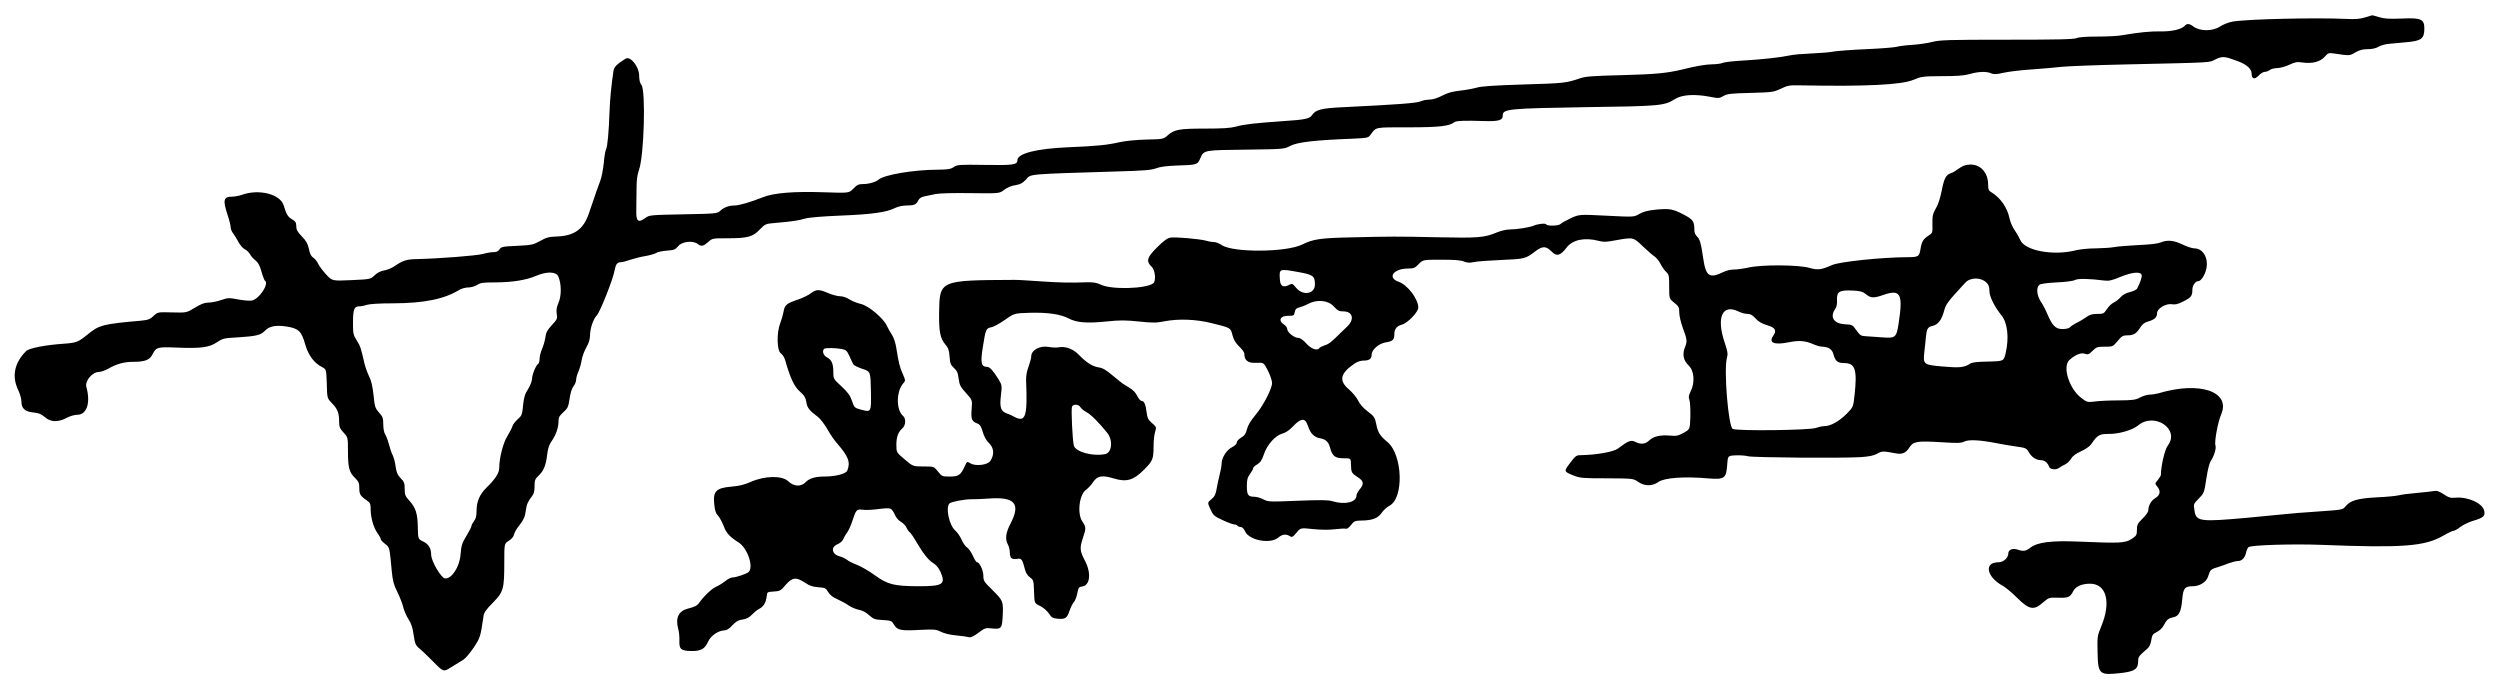
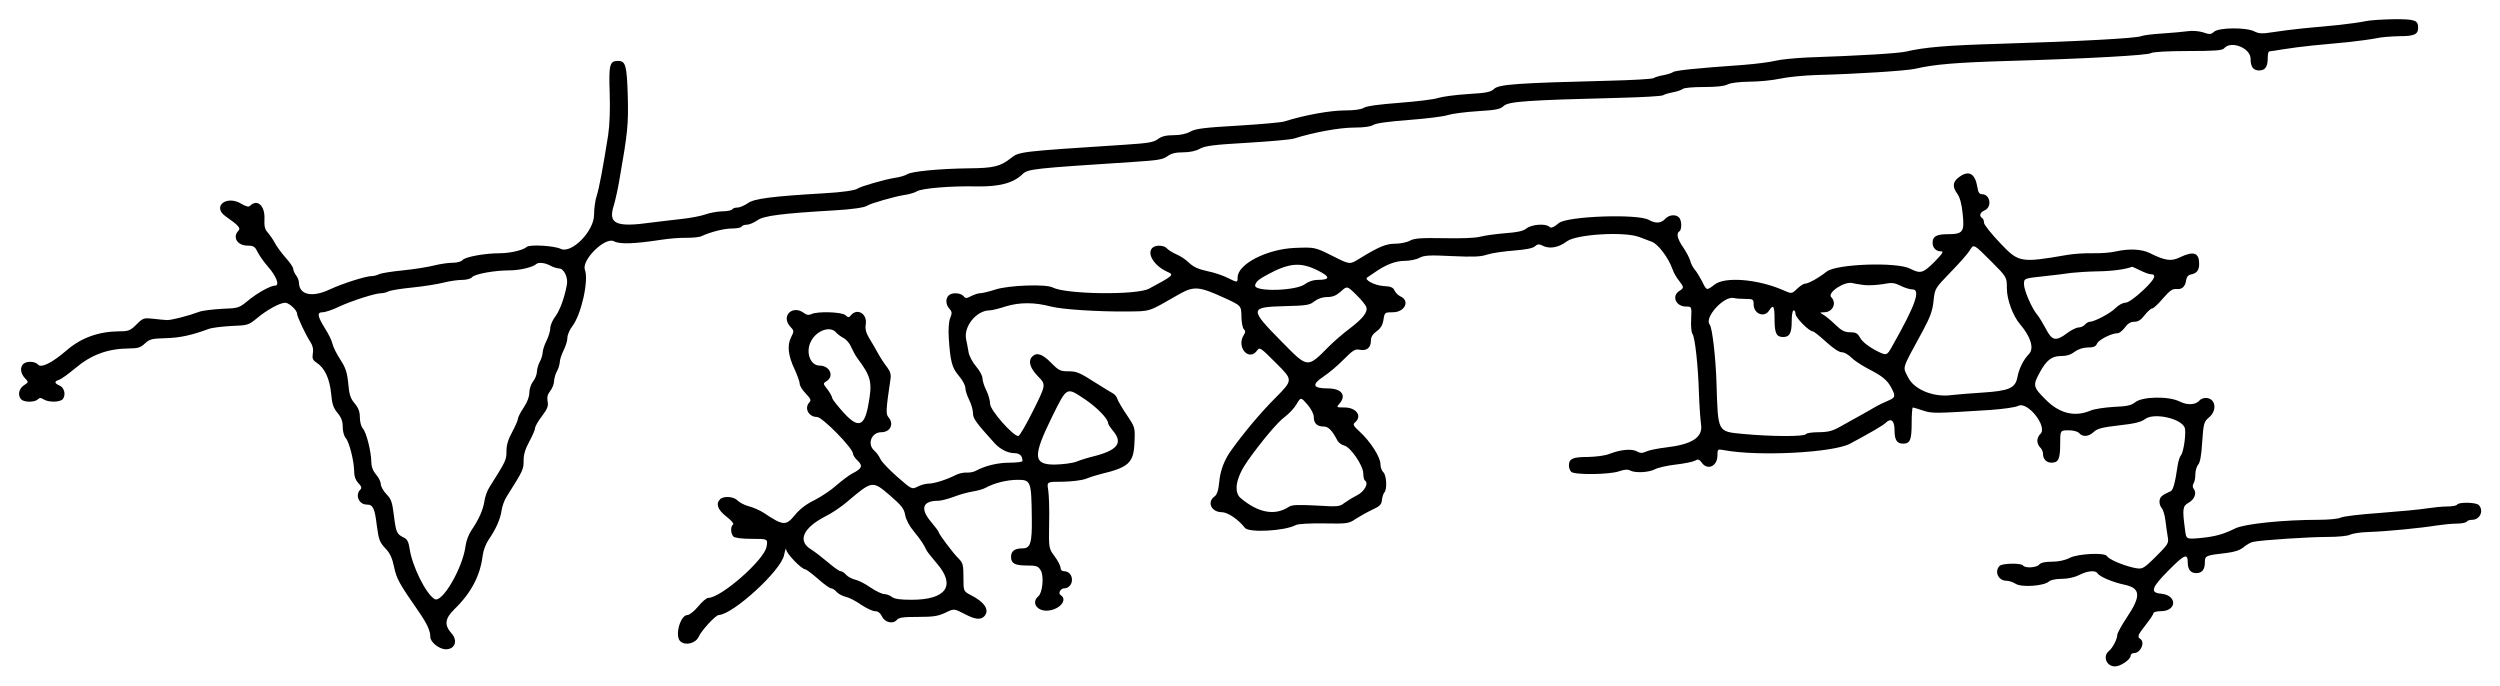
- <svg xmlns="http://www.w3.org/2000/svg" viewBox="0 0 1983 547" role="img" aria-label="Signature of Aneesh Sambu">
-   <g transform="translate(0,547) scale(0.1,-0.1)" fill="currentColor">
-     <path d="M18760 5332 c-41 -13 -79 -16 -150 -12 -231 11 -784 -1 -899 -21 -31 -5 -75 -22 -103 -40 -59 -38 -157 -38 -209 0 -33 25 -52 26 -69 7 -23 -28 -105 -47 -192 -45 -77 2 -175 -8 -309 -31 -30 -6 -117 -10 -191 -10 -88 0 -147 -4 -165 -12 -21 -10 -155 -13 -553 -13 -470 0 -532 -2 -595 -18 -38 -10 -110 -20 -160 -23 -49 -3 -103 -10 -119 -15 -17 -5 -125 -14 -242 -19 -117 -5 -234 -14 -261 -19 -26 -6 -104 -12 -173 -15 -69 -3 -146 -9 -170 -15 -74 -16 -227 -33 -370 -41 -74 -4 -148 -12 -163 -18 -16 -7 -54 -12 -85 -12 -52 -1 -127 -13 -237 -41 -122 -29 -211 -38 -475 -45 -243 -6 -293 -10 -340 -26 -105 -36 -126 -39 -445 -48 -226 -7 -335 -14 -371 -25 -27 -8 -88 -19 -133 -24 -61 -7 -99 -17 -142 -40 -37 -19 -74 -31 -99 -31 -22 0 -54 -6 -72 -14 -32 -14 -178 -25 -608 -46 -178 -8 -224 -20 -252 -62 -20 -30 -51 -37 -233 -49 -216 -15 -307 -25 -370 -43 -45 -12 -104 -16 -245 -16 -206 0 -244 -7 -296 -52 -36 -32 -36 -32 -172 -35 -76 -2 -168 -11 -207 -20 -105 -24 -190 -32 -410 -41 -254 -11 -405 -49 -405 -103 0 -36 -33 -41 -258 -37 -203 3 -219 2 -247 -17 -24 -17 -46 -20 -130 -21 -189 -1 -420 -40 -465 -78 -23 -20 -78 -36 -125 -36 -34 0 -47 -6 -76 -36 -34 -36 -34 -36 -236 -29 -236 8 -398 -5 -483 -40 -95 -38 -187 -65 -224 -65 -44 0 -85 -15 -114 -43 -23 -21 -33 -22 -292 -27 -261 -5 -269 -6 -300 -28 -58 -43 -75 -29 -73 58 1 41 2 118 2 171 0 70 5 110 19 150 41 111 55 629 20 675 -12 14 -18 40 -18 72 0 74 -70 161 -109 136 -70 -44 -90 -65 -95 -97 -18 -123 -27 -217 -31 -317 -6 -169 -16 -282 -28 -305 -6 -11 -14 -60 -18 -110 -5 -49 -17 -112 -28 -140 -10 -27 -24 -65 -30 -82 -6 -18 -16 -48 -22 -65 -6 -18 -23 -67 -37 -108 -43 -129 -116 -181 -257 -186 -59 -2 -81 -7 -130 -35 -56 -31 -68 -33 -184 -39 -114 -5 -125 -7 -139 -28 -10 -16 -24 -22 -49 -22 -19 0 -58 -7 -86 -15 -50 -13 -339 -36 -517 -40 -88 -2 -113 -10 -185 -59 -19 -13 -54 -27 -78 -31 -27 -5 -54 -18 -75 -38 -33 -32 -33 -32 -185 -39 -152 -7 -152 -7 -200 45 -27 29 -55 67 -63 84 -8 18 -25 40 -39 49 -17 11 -27 31 -35 70 -9 42 -21 63 -56 99 -35 36 -44 53 -44 81 0 29 -6 38 -34 55 -33 19 -43 36 -66 110 -27 89 -195 132 -330 84 -23 -8 -59 -15 -79 -15 -68 0 -75 -26 -36 -144 14 -42 25 -87 25 -100 0 -13 9 -35 20 -48 11 -14 30 -45 42 -69 13 -24 36 -50 51 -57 15 -7 33 -25 41 -40 8 -15 27 -36 43 -48 20 -16 33 -39 47 -88 10 -36 23 -69 27 -72 37 -23 -45 -147 -104 -158 -18 -3 -67 1 -109 9 -72 14 -80 13 -134 -5 -31 -11 -76 -20 -99 -20 -31 0 -59 -10 -108 -40 -67 -41 -67 -41 -182 -38 -114 3 -114 3 -147 -28 -28 -27 -43 -32 -103 -38 -298 -26 -328 -34 -419 -108 -75 -61 -90 -67 -185 -74 -149 -10 -280 -35 -304 -59 -94 -94 -115 -202 -62 -310 13 -28 25 -68 25 -91 0 -55 29 -80 97 -86 40 -4 60 -12 88 -36 46 -41 104 -43 173 -7 26 14 63 25 84 25 77 0 108 94 73 221 -13 47 47 118 100 119 17 0 50 12 75 26 63 37 125 54 195 54 95 0 132 14 155 60 29 56 38 59 190 53 192 -8 259 1 319 41 46 31 55 34 167 40 144 9 183 18 214 51 35 38 88 48 173 35 95 -15 118 -36 148 -142 25 -87 71 -149 136 -181 31 -17 31 -17 35 -131 3 -115 3 -115 40 -153 45 -46 58 -79 58 -145 0 -44 5 -56 35 -89 35 -39 35 -39 35 -147 0 -131 10 -168 55 -212 30 -30 35 -40 35 -82 0 -50 8 -62 64 -101 22 -15 26 -25 26 -68 0 -65 24 -147 55 -189 14 -19 25 -39 25 -46 0 -6 15 -23 34 -38 37 -28 35 -21 54 -221 7 -72 15 -104 44 -161 19 -39 41 -94 47 -122 7 -28 26 -71 42 -95 21 -31 32 -66 40 -123 11 -72 15 -82 47 -109 20 -16 70 -65 113 -108 77 -78 77 -78 140 -38 35 22 78 48 94 58 17 10 53 53 82 96 52 78 55 87 79 255 4 24 24 52 74 102 84 85 90 108 90 320 0 148 0 148 35 170 23 14 38 32 42 50 3 15 22 49 44 75 22 27 41 62 44 83 4 20 9 51 12 67 3 17 18 47 34 67 24 30 29 46 29 91 0 47 4 57 31 83 41 38 60 84 69 167 6 49 15 79 35 107 35 50 54 105 55 155 0 33 6 45 38 75 35 31 40 42 50 107 6 45 18 83 31 99 12 15 21 38 21 53 0 14 9 44 19 66 10 23 21 63 25 90 4 26 21 72 37 100 19 33 29 66 29 92 0 57 25 131 54 162 26 27 129 286 141 356 9 49 21 65 49 65 12 0 47 9 77 20 31 10 84 24 119 29 34 6 72 17 84 24 11 8 50 16 85 19 57 4 67 8 91 36 30 37 116 46 154 17 29 -22 44 -19 83 15 33 30 35 30 154 30 159 0 200 11 255 69 44 45 45 46 127 53 129 11 178 18 232 34 31 9 137 18 285 24 247 10 363 26 429 60 25 12 60 20 93 20 60 0 75 7 92 41 8 16 24 27 51 32 22 5 61 13 87 18 27 6 144 9 276 7 229 -3 229 -3 267 26 23 18 58 33 89 37 40 7 57 16 86 47 39 43 2 40 720 62 216 6 273 11 310 25 31 12 83 19 165 22 162 5 163 6 186 58 29 65 26 64 361 68 303 4 303 4 353 30 55 29 192 45 473 56 139 6 145 7 162 31 48 64 27 60 298 60 246 0 329 9 368 41 14 11 84 14 229 9 123 -4 155 5 155 45 0 51 47 55 660 65 590 8 622 11 705 64 57 36 159 42 286 17 60 -12 68 -11 100 8 30 17 57 20 214 24 173 5 182 6 240 33 54 26 69 29 155 27 520 -10 800 4 895 43 67 28 77 29 230 30 119 0 175 4 220 17 69 20 133 22 170 5 20 -9 41 -8 103 6 42 9 145 21 227 26 83 6 186 15 230 20 44 5 274 14 510 19 707 16 654 13 708 40 55 27 74 25 179 -15 71 -27 108 -61 108 -99 0 -42 24 -48 55 -15 16 17 38 30 49 30 12 0 30 7 40 15 11 8 38 15 59 15 22 0 65 12 95 26 45 21 63 25 99 19 81 -12 143 3 180 42 29 33 34 35 75 29 125 -19 125 -19 170 8 33 19 59 26 99 26 35 0 65 7 85 19 17 11 58 22 90 24 33 3 91 9 129 12 122 10 145 28 145 110 0 73 -28 85 -177 78 -102 -4 -139 -2 -182 11 -30 9 -55 16 -55 15 -1 0 -26 -8 -56 -17z m-14332 -2054 c25 -54 27 -152 3 -207 -16 -38 -20 -61 -15 -91 6 -38 4 -43 -38 -88 -36 -39 -47 -58 -52 -98 -4 -27 -16 -69 -27 -93 -10 -24 -19 -58 -19 -77 0 -18 -5 -36 -11 -40 -18 -11 -49 -86 -49 -120 0 -16 -14 -52 -31 -80 -26 -39 -33 -65 -40 -129 -7 -74 -10 -82 -42 -110 -19 -16 -38 -41 -42 -55 -4 -14 -23 -50 -41 -80 -34 -55 -64 -174 -64 -251 0 -41 -31 -89 -102 -158 -54 -53 -78 -109 -78 -186 0 -37 -6 -60 -20 -78 -11 -14 -20 -31 -20 -38 0 -7 -18 -43 -40 -79 -36 -59 -41 -77 -47 -149 -7 -97 -71 -195 -123 -189 -32 4 -109 136 -110 188 0 49 -20 82 -58 102 -47 23 -46 19 -48 121 -2 105 -17 151 -69 208 -31 34 -35 46 -35 91 0 45 -4 57 -32 85 -25 26 -33 45 -40 93 -4 33 -15 74 -24 91 -9 17 -22 57 -30 88 -8 31 -22 66 -30 78 -8 13 -14 46 -14 78 0 48 -4 60 -33 92 -31 35 -35 46 -44 139 -8 71 -18 116 -36 150 -13 27 -30 74 -37 104 -25 113 -32 136 -61 181 -27 42 -29 53 -29 138 0 106 9 131 48 131 15 0 43 5 62 12 22 7 100 12 205 12 250 1 407 33 527 106 18 11 51 20 73 20 23 0 53 9 70 20 25 17 47 20 145 20 136 1 243 18 325 53 83 35 155 33 173 -5z" />
-     <path d="M15570 4153 c-8 -4 -28 -16 -45 -28 -16 -13 -40 -26 -51 -29 -38 -12 -54 -42 -72 -137 -12 -60 -28 -112 -47 -142 -24 -43 -28 -58 -27 -122 2 -73 1 -74 -31 -94 -40 -25 -55 -49 -63 -103 -10 -64 -16 -68 -108 -68 -200 -1 -538 -36 -596 -63 -83 -37 -112 -41 -177 -22 -84 25 -379 27 -483 3 -41 -9 -93 -16 -115 -16 -24 1 -59 -7 -86 -20 -110 -53 -138 -35 -159 108 -17 119 -27 154 -50 175 -11 10 -20 30 -20 45 0 75 -9 88 -87 129 -84 44 -112 49 -228 37 -56 -6 -93 -16 -122 -33 -42 -25 -42 -25 -259 -14 -217 11 -217 11 -285 -20 -38 -18 -74 -38 -80 -45 -13 -16 -105 -19 -114 -4 -7 11 -64 5 -100 -10 -33 -14 -135 -30 -187 -30 -29 0 -72 -10 -106 -24 -98 -41 -148 -45 -468 -38 -326 7 -360 7 -696 -1 -233 -5 -293 -14 -378 -56 -125 -63 -549 -66 -639 -5 -20 13 -47 24 -61 24 -14 0 -41 4 -60 10 -53 15 -249 32 -287 25 -24 -4 -54 -26 -106 -78 -80 -79 -88 -110 -41 -154 27 -25 35 -112 12 -130 -56 -44 -333 -52 -416 -11 -34 16 -60 20 -111 19 -132 -5 -219 -3 -376 8 -88 6 -178 12 -200 11 -594 -3 -592 -2 -596 -260 -2 -152 9 -205 50 -253 23 -26 29 -44 33 -95 4 -54 8 -66 35 -91 24 -22 32 -39 37 -85 7 -51 14 -64 58 -113 51 -56 51 -56 45 -129 -6 -79 1 -97 45 -113 21 -8 30 -22 43 -66 10 -37 28 -69 52 -92 38 -39 41 -89 8 -140 -21 -31 -116 -43 -156 -19 -29 17 -29 17 -46 -21 -32 -71 -49 -83 -119 -83 -61 0 -63 1 -94 40 -32 40 -32 40 -115 40 -83 0 -83 0 -149 56 -66 56 -66 56 -66 116 0 62 14 101 49 132 26 23 28 78 4 97 -56 47 -55 196 3 260 17 19 17 22 -5 72 -25 56 -33 90 -51 204 -7 46 -21 86 -36 109 -13 19 -30 50 -38 67 -25 60 -147 163 -208 176 -29 7 -70 23 -90 36 -22 15 -52 25 -73 25 -20 0 -62 11 -95 25 -75 32 -95 31 -138 -1 -19 -15 -66 -38 -105 -51 -87 -29 -104 -43 -112 -96 -4 -23 -16 -64 -26 -90 -30 -76 -27 -219 5 -240 13 -9 28 -33 34 -54 40 -141 71 -208 116 -248 36 -32 46 -49 52 -84 6 -45 23 -67 93 -119 17 -13 50 -56 73 -95 22 -40 57 -91 77 -113 91 -105 108 -149 82 -216 -10 -27 -93 -48 -187 -48 -67 0 -116 -15 -144 -45 -36 -38 -94 -35 -138 8 -48 46 -185 44 -296 -5 -52 -23 -93 -33 -154 -38 -120 -10 -147 -36 -137 -135 5 -54 12 -76 30 -95 13 -14 33 -51 45 -82 21 -57 47 -85 119 -131 71 -45 122 -198 78 -235 -18 -15 -98 -42 -125 -42 -13 0 -40 -13 -60 -30 -20 -16 -53 -36 -72 -44 -33 -13 -102 -80 -140 -135 -10 -14 -36 -27 -75 -36 -82 -19 -110 -73 -85 -165 6 -21 10 -62 9 -90 -3 -69 12 -82 93 -84 78 -1 109 16 136 77 21 46 82 87 131 87 14 0 38 15 60 40 28 30 46 41 81 46 32 5 53 16 75 39 17 18 44 40 61 48 32 17 51 51 56 102 3 29 5 30 55 33 49 3 56 6 95 53 53 60 82 64 153 17 36 -24 62 -33 106 -36 54 -4 60 -7 78 -38 14 -23 37 -42 73 -57 29 -13 71 -36 92 -51 22 -14 57 -29 79 -33 26 -4 54 -19 80 -42 36 -32 46 -36 109 -39 67 -4 71 -6 90 -38 25 -43 56 -49 210 -40 109 5 123 4 161 -15 25 -13 73 -25 122 -29 44 -4 89 -11 100 -14 14 -5 35 5 75 34 53 40 57 41 111 35 73 -7 78 0 83 111 4 106 2 110 -85 197 -64 62 -69 71 -69 110 0 42 -30 107 -50 107 -6 0 -21 24 -34 53 -13 28 -33 58 -46 65 -12 7 -31 34 -42 60 -11 26 -34 59 -50 73 -50 42 -80 188 -45 217 16 13 124 33 174 32 21 -1 79 2 128 5 215 17 264 -38 180 -199 -38 -73 -44 -124 -20 -166 8 -14 14 -41 15 -60 0 -46 14 -60 56 -53 37 6 43 -2 64 -84 7 -28 21 -49 40 -63 28 -20 29 -24 32 -113 3 -92 3 -92 47 -113 26 -12 55 -38 71 -60 23 -35 31 -39 74 -42 57 -4 70 5 90 65 9 26 24 55 33 66 10 10 23 42 28 71 9 45 13 51 38 54 64 8 75 106 22 206 -40 76 -42 99 -15 180 26 76 25 86 -5 130 -43 64 -24 217 32 253 13 9 38 36 54 60 34 49 71 56 163 28 102 -31 157 -15 241 70 68 68 75 85 75 182 0 42 5 94 12 116 12 39 11 40 -24 71 -31 26 -37 39 -43 86 -8 64 -20 90 -40 90 -8 0 -24 18 -35 40 -18 35 -35 50 -111 95 -9 6 -47 36 -84 67 -52 44 -78 59 -111 64 -48 7 -96 37 -158 101 -45 46 -105 68 -159 58 -17 -3 -53 -2 -78 3 -69 13 -139 -24 -139 -74 0 -13 -10 -49 -21 -81 -15 -38 -21 -76 -20 -112 12 -290 -4 -335 -96 -286 -15 9 -40 20 -55 25 -49 17 -60 46 -49 141 10 84 9 84 -21 134 -42 67 -68 95 -88 95 -47 0 -54 31 -35 152 23 147 26 154 68 162 18 3 67 30 108 59 74 52 74 52 196 56 143 4 245 -11 310 -45 62 -33 144 -40 299 -24 104 11 150 11 257 0 110 -12 141 -11 201 1 112 22 253 17 376 -14 154 -38 151 -36 166 -96 10 -37 25 -62 54 -90 22 -21 40 -46 40 -55 0 -55 28 -77 93 -74 61 3 61 3 94 -62 18 -36 33 -80 33 -98 0 -46 -72 -184 -135 -258 -34 -41 -56 -77 -64 -108 -9 -37 -19 -51 -46 -67 -20 -12 -35 -29 -35 -39 0 -11 -15 -26 -37 -37 -43 -21 -82 -82 -83 -128 0 -16 -7 -57 -16 -90 -8 -33 -19 -84 -24 -114 -7 -42 -16 -60 -41 -81 -32 -26 -32 -26 -8 -79 23 -50 29 -55 98 -87 40 -19 82 -34 92 -34 10 0 21 -4 24 -10 3 -5 15 -10 26 -10 12 0 25 -13 36 -37 33 -69 199 -100 261 -48 33 28 62 31 92 13 18 -12 24 -9 54 27 33 39 33 39 132 28 64 -6 125 -7 173 -1 41 5 80 7 88 4 7 -3 24 10 39 29 24 32 31 35 83 36 86 1 131 18 161 62 14 20 41 45 60 55 117 58 107 404 -15 506 -59 49 -76 75 -89 144 -11 52 -16 60 -68 99 -36 28 -63 58 -76 87 -12 24 -44 63 -72 87 -83 70 -70 128 47 207 19 13 47 22 70 22 45 0 63 14 63 48 0 38 57 87 110 96 58 9 70 21 70 66 0 40 19 64 60 75 44 11 130 100 130 135 0 68 -86 181 -156 205 -93 32 -41 105 75 105 44 0 54 4 84 35 34 35 34 35 179 35 103 0 156 -4 179 -14 26 -11 45 -12 79 -5 25 6 124 13 220 17 186 8 190 9 270 70 56 42 84 41 127 -3 40 -41 70 -34 119 31 48 63 144 83 257 53 34 -10 60 -9 132 5 140 25 141 25 215 -47 36 -34 77 -70 92 -80 15 -9 37 -36 49 -60 12 -23 32 -52 45 -64 22 -20 24 -30 24 -117 0 -95 0 -95 40 -127 36 -29 40 -37 40 -78 0 -25 12 -77 26 -116 37 -100 38 -110 20 -157 -24 -58 -14 -107 30 -149 43 -41 49 -135 14 -204 -16 -32 -18 -45 -10 -65 6 -15 9 -73 8 -130 -3 -105 -3 -105 -53 -133 -44 -24 -57 -27 -110 -22 -76 6 -130 -6 -164 -39 -31 -30 -68 -33 -112 -10 -33 16 -53 8 -137 -55 -34 -25 -169 -49 -284 -51 -45 0 -48 -2 -93 -61 -52 -68 -52 -69 25 -100 51 -21 71 -23 265 -23 210 -1 210 -1 252 -30 50 -34 110 -33 159 2 48 33 208 44 399 27 122 -10 138 1 145 107 5 73 5 73 65 76 33 2 78 -1 100 -7 44 -11 746 -16 894 -7 69 5 104 12 132 28 38 21 44 21 146 2 51 -10 81 3 108 46 31 49 58 54 259 42 124 -8 153 -7 178 6 35 17 124 12 253 -13 44 -9 115 -21 159 -27 73 -10 80 -13 98 -44 24 -41 59 -64 96 -64 29 0 54 -20 65 -51 8 -24 54 -29 80 -10 12 9 34 22 49 28 14 7 34 26 45 43 12 22 38 41 79 60 34 15 70 40 80 55 51 75 66 83 140 83 82 -1 189 31 233 67 129 109 335 -29 236 -159 -24 -31 -54 -161 -55 -233 0 -6 -11 -24 -24 -40 -24 -28 -24 -29 -5 -52 30 -36 24 -68 -15 -92 -33 -19 -56 -60 -56 -100 0 -10 -20 -38 -45 -62 -40 -40 -45 -50 -45 -89 0 -41 -3 -47 -42 -73 -50 -33 -93 -35 -418 -21 -218 9 -327 -4 -385 -48 -37 -29 -57 -31 -103 -15 -37 13 -72 -2 -72 -30 0 -36 -39 -71 -79 -71 -118 0 -93 -119 39 -189 19 -11 68 -51 108 -91 96 -96 134 -104 206 -40 48 41 49 41 121 39 80 -3 96 4 121 54 19 36 68 57 132 57 130 0 169 -145 90 -336 -32 -77 -33 -82 -30 -209 4 -176 12 -183 190 -163 106 13 132 32 132 95 0 33 4 38 76 101 13 11 24 37 28 65 6 40 12 48 44 64 23 11 45 33 57 57 22 42 34 51 77 61 41 8 59 44 67 136 8 94 20 109 86 109 52 0 106 34 119 75 15 52 22 60 67 73 24 7 67 22 94 33 28 10 62 19 76 19 32 0 57 26 65 68 4 17 12 36 19 42 20 17 358 27 585 18 634 -25 813 -12 958 72 38 22 76 40 84 40 8 0 32 13 53 30 21 16 68 39 105 50 79 23 94 38 85 78 -13 61 -131 114 -232 104 -35 -3 -51 1 -90 28 -38 24 -55 30 -78 25 -16 -3 -77 -10 -135 -15 -58 -5 -123 -13 -144 -19 -21 -5 -100 -13 -175 -16 -150 -8 -209 -25 -247 -72 -21 -26 -24 -27 -215 -40 -107 -7 -234 -17 -284 -23 -49 -5 -171 -17 -270 -26 -386 -35 -415 -31 -428 55 -9 53 -9 53 34 97 42 43 43 46 60 159 12 76 24 124 37 142 24 34 43 99 35 120 -10 26 19 186 45 245 79 182 -170 267 -498 168 -19 -5 -50 -10 -68 -10 -18 0 -52 -10 -75 -22 -37 -20 -59 -23 -172 -24 -71 0 -157 -4 -190 -9 -59 -7 -61 -6 -108 30 -95 73 -149 246 -93 299 46 42 92 61 123 50 25 -8 32 -6 61 23 30 30 38 33 97 33 64 0 64 0 102 45 32 39 42 45 76 45 50 0 72 13 102 60 19 30 35 42 67 51 49 14 68 33 68 66 0 35 69 77 116 70 28 -5 49 0 94 23 61 31 70 43 70 94 0 31 24 66 47 66 21 0 52 47 63 95 20 87 -25 165 -95 165 -17 0 -58 14 -92 30 -70 34 -122 39 -174 17 -25 -10 -86 -17 -180 -21 -79 -4 -164 -11 -189 -16 -25 -5 -90 -9 -145 -10 -56 0 -127 -7 -158 -15 -178 -46 -406 -4 -442 81 -8 19 -28 54 -44 77 -17 23 -36 67 -42 97 -17 82 -71 160 -139 202 -26 15 -30 24 -30 62 0 121 -93 190 -200 149z m-5266 -842 c112 -20 126 -31 126 -98 0 -75 -94 -92 -149 -26 -28 34 -32 36 -54 24 -48 -25 -72 -12 -75 43 -6 86 -6 86 152 57z m6684 -24 c3 -16 -13 -62 -37 -107 -4 -8 -30 -20 -57 -27 -31 -7 -58 -22 -73 -40 -13 -15 -38 -35 -55 -43 -17 -8 -42 -32 -55 -53 -23 -35 -27 -37 -76 -37 -40 0 -60 -6 -86 -25 -19 -14 -53 -34 -75 -45 -23 -11 -47 -27 -54 -35 -8 -9 -30 -15 -60 -15 -55 0 -80 25 -121 120 -12 30 -35 74 -51 97 -32 48 -38 112 -12 134 10 8 60 15 137 19 70 3 132 11 146 19 23 13 111 11 231 -4 37 -5 61 0 130 29 96 39 162 44 168 13z m-1233 -57 c19 -18 25 -34 25 -68 0 -44 40 -124 96 -194 48 -59 61 -179 33 -298 -15 -65 -15 -65 -137 -68 -90 -1 -129 -6 -146 -17 -45 -30 -83 -34 -217 -22 -152 13 -156 16 -145 117 4 30 9 82 12 115 7 69 15 81 53 90 42 9 72 47 90 114 16 60 26 73 169 228 40 44 122 45 167 3z m-954 -94 c37 -31 62 -32 136 -6 139 49 159 10 123 -225 -17 -112 -25 -119 -129 -111 -47 4 -106 8 -130 9 -40 2 -47 6 -76 47 -31 44 -33 45 -91 48 -89 5 -122 57 -77 122 11 15 16 39 14 70 -3 68 20 81 132 75 55 -3 74 -9 98 -29z m-4222 -96 c31 -34 42 -40 77 -40 73 0 90 -61 32 -118 -18 -17 -43 -42 -56 -54 -72 -72 -90 -86 -124 -97 -21 -7 -40 -17 -43 -22 -16 -24 -63 -8 -103 36 -27 30 -49 45 -66 45 -31 0 -86 45 -86 71 0 10 -11 26 -26 35 -47 31 -30 69 31 69 47 0 50 1 55 30 4 22 12 31 35 36 17 4 48 16 70 28 72 38 159 30 204 -19z m3209 -40 c22 -11 55 -20 73 -20 23 0 40 -9 64 -36 23 -25 50 -41 91 -53 65 -19 79 -42 50 -83 -40 -56 4 -76 117 -54 85 18 138 14 202 -15 22 -10 54 -19 70 -19 48 -1 78 -21 88 -60 14 -54 33 -70 87 -70 85 0 102 -53 81 -248 -11 -101 -11 -101 -63 -154 -60 -60 -128 -98 -176 -98 -18 0 -48 -7 -67 -14 -44 -19 -629 -26 -661 -8 -35 19 -72 471 -46 564 9 32 6 50 -19 124 -66 197 -17 305 109 244z m-7113 -298 c36 -7 42 -12 63 -57 12 -28 26 -57 31 -65 4 -8 37 -24 72 -36 64 -21 64 -21 67 -173 3 -174 4 -172 -80 -150 -50 14 -52 16 -70 69 -14 42 -32 67 -83 115 -64 59 -65 61 -65 112 0 68 -13 99 -50 118 -29 15 -41 51 -23 68 8 9 86 8 138 -1z m1895 -462 c6 -11 27 -28 48 -39 34 -18 98 -81 165 -165 47 -59 37 -157 -17 -168 -96 -20 -234 17 -248 67 -11 39 -23 288 -15 309 9 23 54 20 67 -4z m1787 -112 c6 -7 15 -29 22 -48 16 -48 48 -79 90 -86 47 -8 69 -29 81 -75 18 -67 40 -84 107 -84 58 0 58 0 59 -51 1 -61 5 -68 55 -100 46 -29 50 -53 14 -96 -14 -16 -25 -37 -25 -46 0 -56 -89 -78 -190 -48 -36 11 -90 11 -277 4 -224 -9 -233 -9 -272 11 -22 12 -55 21 -74 21 -47 0 -57 15 -57 85 0 49 5 68 25 95 14 19 25 39 25 46 0 7 15 21 33 31 24 15 37 33 52 79 25 76 91 150 147 165 27 7 56 27 87 60 46 49 79 61 98 37z m-3292 -694 c9 -4 23 -24 32 -45 9 -23 28 -46 49 -58 19 -11 38 -31 43 -44 5 -12 16 -29 25 -37 10 -7 36 -45 58 -84 54 -92 94 -141 134 -165 20 -12 40 -37 54 -67 43 -99 20 -114 -175 -114 -195 1 -243 13 -347 88 -47 34 -110 70 -141 82 -30 11 -66 29 -79 40 -14 10 -38 22 -54 26 -67 16 -78 74 -19 98 21 9 39 26 45 42 6 14 19 37 30 51 10 13 29 54 41 91 28 88 35 95 79 89 19 -3 64 -2 100 2 91 11 106 12 125 5z" />
+ <svg xmlns="http://www.w3.org/2000/svg" viewBox="0 0 1313 360" shape-rendering="geometricPrecision" role="img" aria-label="Signature of Aneesh Sambu">
+   <g transform="translate(0,360) scale(0.1,-0.1)" fill="currentColor">
+     <path d="M12425 3489 c-22 -5 -85 -14 -140 -20 -55 -5 -140 -13 -190 -18 -49 -5 -121 -14 -158 -20 -56 -9 -73 -8 -97 4 -42 22 -187 21 -212 -2 -16 -14 -23 -15 -57 -3 -23 7 -56 10 -82 6 -24 -3 -84 -9 -134 -12 -49 -3 -99 -9 -110 -14 -23 -11 -338 -28 -745 -40 -274 -8 -393 -18 -490 -41 -41 -9 -228 -21 -520 -31 -63 -3 -137 -10 -165 -17 -27 -7 -104 -17 -170 -22 -255 -18 -358 -29 -369 -38 -6 -5 -29 -12 -51 -16 -22 -4 -44 -11 -50 -15 -5 -5 -111 -11 -235 -14 -480 -12 -576 -19 -602 -42 -19 -18 -40 -22 -138 -28 -63 -4 -132 -13 -155 -20 -22 -8 -114 -19 -205 -26 -106 -8 -173 -17 -187 -26 -14 -9 -50 -14 -100 -14 -78 0 -214 -25 -318 -58 -16 -5 -127 -15 -245 -22 -175 -10 -221 -16 -248 -31 -21 -12 -53 -19 -88 -19 -40 0 -63 -6 -82 -20 -24 -18 -52 -22 -173 -30 -553 -36 -556 -36 -599 -70 -56 -44 -90 -53 -220 -54 -158 -2 -301 -16 -325 -31 -11 -7 -41 -16 -65 -19 -52 -8 -180 -45 -195 -56 -13 -10 -83 -20 -175 -25 -273 -16 -370 -28 -402 -52 -18 -12 -42 -23 -54 -23 -13 0 -26 -4 -29 -10 -3 -5 -27 -10 -53 -10 -26 -1 -65 -8 -87 -16 -22 -8 -78 -19 -125 -24 -47 -5 -119 -14 -160 -19 -186 -26 -228 -7 -196 91 7 24 21 84 29 133 44 250 48 291 44 443 -5 161 -11 182 -52 182 -43 0 -48 -20 -43 -167 3 -88 0 -169 -8 -223 -28 -177 -47 -276 -60 -318 -8 -23 -14 -69 -14 -100 0 -86 -118 -206 -175 -179 -36 17 -164 24 -179 10 -16 -16 -86 -33 -140 -33 -80 0 -183 -19 -197 -36 -6 -8 -29 -14 -51 -14 -22 0 -66 -6 -97 -14 -31 -8 -105 -20 -165 -26 -60 -6 -118 -15 -127 -21 -10 -5 -26 -9 -37 -9 -31 0 -153 -39 -220 -70 -93 -44 -161 -29 -162 36 0 10 -7 28 -15 38 -8 11 -15 26 -15 34 0 8 -18 35 -41 60 -23 26 -48 61 -56 77 -9 17 -25 40 -36 53 -16 17 -20 33 -18 73 3 69 -38 106 -76 68 -7 -7 -20 -4 -44 10 -79 49 -158 -14 -83 -66 66 -46 79 -61 67 -74 -34 -34 -7 -79 47 -79 31 0 39 -5 52 -32 9 -18 33 -53 55 -78 45 -51 63 -100 38 -100 -25 0 -96 -40 -145 -81 -44 -36 -48 -38 -135 -41 -49 -3 -103 -9 -120 -16 -56 -21 -146 -44 -168 -43 -12 0 -45 4 -73 7 -49 5 -53 4 -87 -30 -32 -32 -42 -36 -89 -36 -111 -1 -201 -34 -277 -99 -77 -67 -135 -95 -151 -76 -15 18 -61 20 -78 3 -18 -18 -14 -49 8 -73 21 -22 21 -22 -5 -39 -27 -18 -33 -54 -13 -74 16 -16 71 -15 86 0 10 10 17 10 32 0 27 -16 85 -15 100 2 17 22 8 60 -17 71 -28 12 -29 22 -3 30 12 4 49 31 84 60 85 72 171 104 285 105 45 0 60 5 82 26 25 23 36 26 111 28 75 2 136 16 223 48 17 7 71 13 120 16 87 3 91 5 135 41 51 43 120 81 148 81 20 0 62 -39 62 -57 0 -15 46 -113 69 -147 13 -20 18 -39 14 -61 -4 -28 -1 -36 20 -50 42 -27 68 -83 76 -161 5 -57 12 -77 34 -103 20 -24 27 -44 27 -73 0 -24 7 -49 16 -59 18 -20 43 -118 44 -173 0 -27 7 -47 22 -63 17 -18 19 -26 10 -35 -28 -28 -7 -78 34 -78 33 0 42 -18 53 -110 10 -75 15 -88 45 -120 25 -26 36 -51 46 -99 13 -61 26 -85 131 -236 42 -61 59 -98 59 -130 0 -28 47 -65 82 -65 48 0 64 46 29 84 -39 44 -34 78 16 127 87 84 135 175 148 281 3 26 17 63 31 83 39 57 61 107 68 152 3 23 15 57 27 75 87 138 89 142 89 189 0 32 9 62 30 100 16 30 30 61 30 70 0 9 16 37 36 63 29 39 35 53 30 78 -4 22 0 37 14 55 11 14 20 37 20 52 1 14 7 37 15 51 8 14 14 35 15 48 0 12 9 40 20 62 11 22 20 51 20 66 0 15 12 43 26 61 47 61 87 241 66 296 -19 51 106 174 152 150 32 -17 105 -14 251 8 39 6 97 11 130 10 33 0 69 3 80 9 47 22 119 40 160 40 24 0 47 4 50 10 3 6 16 10 29 10 12 0 36 11 54 23 32 24 129 36 402 52 92 5 162 15 175 25 15 11 143 48 195 56 24 3 54 12 65 19 25 16 178 29 315 26 118 -2 191 17 240 64 29 28 51 30 589 65 121 8 149 12 173 30 19 14 42 20 82 20 35 0 67 7 88 19 27 15 73 21 248 31 118 7 229 17 245 22 104 33 240 58 318 58 50 0 86 5 100 14 14 9 81 18 187 26 91 7 183 18 205 26 23 7 92 16 155 20 98 6 119 10 138 28 26 23 122 30 602 42 124 3 230 9 235 14 6 4 28 11 50 15 22 4 46 12 53 18 8 6 54 10 110 10 64 0 106 4 124 13 17 9 61 14 115 15 48 0 122 7 163 16 41 9 127 17 190 19 201 5 473 22 520 33 97 23 216 33 490 41 418 12 733 30 747 41 7 6 85 11 192 11 142 0 183 3 192 14 35 43 139 2 139 -54 0 -43 14 -62 45 -62 31 0 45 19 45 62 0 21 3 38 8 38 4 0 36 5 72 11 36 6 106 15 155 20 50 5 135 13 190 18 55 6 120 15 145 20 25 6 79 10 121 11 79 0 99 9 99 45 0 39 -18 45 -129 44 -59 -1 -124 -5 -146 -10z m-9535 -1284 c14 -8 35 -14 46 -15 26 0 49 -48 41 -87 -13 -69 -37 -134 -61 -166 -14 -18 -26 -46 -26 -61 0 -15 -9 -44 -20 -66 -11 -22 -20 -50 -20 -62 -1 -13 -7 -34 -15 -48 -8 -14 -14 -37 -15 -51 0 -15 -9 -38 -20 -52 -11 -14 -20 -40 -20 -60 0 -21 -11 -50 -30 -78 -16 -24 -30 -51 -30 -59 0 -8 -14 -39 -30 -69 -21 -38 -30 -68 -30 -100 0 -47 -2 -51 -89 -189 -12 -18 -24 -52 -27 -75 -7 -45 -29 -95 -68 -152 -14 -20 -28 -57 -31 -83 -15 -116 -124 -303 -163 -278 -46 28 -118 174 -131 266 -5 33 -12 48 -29 56 -38 19 -42 26 -53 115 -9 72 -14 88 -40 114 -16 17 -29 41 -29 52 0 12 -11 35 -25 51 -17 20 -25 42 -25 68 -1 55 -26 153 -44 173 -9 10 -16 35 -16 59 0 29 -7 49 -27 73 -22 26 -29 46 -34 105 -6 60 -14 83 -42 126 -19 29 -38 67 -41 83 -4 17 -20 50 -36 75 -43 69 -47 90 -16 90 14 0 54 13 88 30 67 31 189 70 220 70 11 0 27 4 37 9 9 6 67 15 127 21 60 6 134 18 165 26 31 8 75 14 97 14 22 0 45 6 51 14 14 17 117 36 197 36 54 0 124 17 140 33 12 11 47 7 74 -8z" />
+     <path d="M10288 2669 c-33 -24 -35 -50 -8 -87 13 -18 23 -53 28 -105 10 -95 2 -107 -79 -107 -59 0 -79 -12 -79 -45 0 -27 18 -45 44 -45 16 0 9 -11 -34 -55 -60 -60 -73 -64 -128 -36 -70 36 -386 25 -438 -15 -44 -35 -97 -64 -115 -64 -7 0 -25 -12 -41 -27 -28 -27 -28 -27 -75 -6 -132 57 -303 71 -357 29 -44 -33 -42 -34 -67 17 -12 23 -29 51 -39 62 -9 11 -20 31 -23 46 -4 14 -20 45 -37 70 -31 45 -37 73 -20 84 14 9 13 58 -2 73 -18 18 -53 14 -73 -8 -21 -23 -50 -25 -85 -5 -57 33 -426 20 -472 -16 -29 -24 -42 -29 -51 -20 -18 18 -91 13 -119 -8 -18 -15 -48 -21 -114 -26 -49 -4 -107 -12 -129 -18 -24 -7 -101 -10 -190 -8 -122 2 -156 0 -180 -13 -16 -9 -52 -16 -78 -16 -48 0 -86 -16 -190 -80 -48 -30 -48 -30 -139 16 -92 46 -92 46 -197 42 -147 -6 -301 -85 -301 -155 0 -28 -1 -28 -53 -2 -23 12 -71 28 -106 35 -47 10 -73 22 -95 43 -17 17 -47 37 -67 45 -19 8 -41 22 -49 30 -15 19 -61 21 -78 4 -31 -31 12 -97 82 -127 33 -14 28 -19 -99 -87 -65 -35 -437 -30 -506 6 -34 19 -230 12 -299 -10 -34 -11 -71 -20 -82 -20 -10 0 -32 -7 -47 -15 -26 -13 -30 -13 -41 0 -15 18 -61 20 -78 3 -17 -17 -15 -48 4 -69 14 -16 15 -23 5 -48 -8 -18 -11 -58 -8 -107 8 -123 17 -156 53 -198 19 -22 34 -50 34 -63 0 -13 9 -41 20 -63 11 -22 20 -53 20 -69 0 -29 15 -50 114 -159 29 -32 70 -52 104 -52 27 0 42 -14 42 -41 0 -5 -30 -9 -67 -9 -63 0 -128 -16 -177 -42 -12 -7 -33 -11 -49 -10 -15 1 -40 -4 -56 -12 -46 -24 -114 -46 -144 -46 -15 0 -42 -7 -58 -16 -30 -15 -30 -15 -107 52 -42 37 -82 79 -88 93 -6 14 -21 35 -33 45 -38 34 -14 96 38 96 47 0 68 44 37 79 -14 16 -13 40 10 194 5 30 1 44 -18 70 -14 17 -35 50 -47 72 -12 22 -33 58 -46 79 -17 29 -22 48 -18 73 9 54 -44 87 -77 48 -12 -14 -15 -14 -30 0 -19 17 -149 21 -179 5 -13 -6 -24 -5 -37 5 -61 47 -125 -15 -73 -71 20 -21 20 -23 4 -55 -22 -42 -16 -97 19 -170 14 -31 26 -64 26 -74 0 -11 14 -34 32 -52 25 -26 29 -36 20 -45 -30 -30 -6 -78 39 -78 28 0 189 -164 189 -193 0 -8 11 -24 25 -37 28 -27 22 -41 -29 -67 -17 -9 -53 -36 -81 -60 -27 -25 -79 -60 -116 -79 -44 -21 -80 -49 -104 -79 -48 -58 -61 -57 -166 13 -19 12 -53 27 -76 33 -23 6 -49 20 -59 30 -19 21 -73 26 -92 7 -24 -24 -13 -55 33 -91 26 -20 41 -38 35 -42 -14 -8 -13 -48 2 -63 7 -7 44 -12 96 -12 85 0 85 0 78 -41 -11 -69 -239 -269 -306 -269 -9 0 -33 -20 -53 -45 -21 -25 -46 -45 -56 -45 -39 0 -69 -113 -37 -139 27 -23 79 -10 95 24 15 34 90 115 106 115 75 3 328 234 343 315 6 28 10 40 11 29 1 -21 81 -104 100 -104 5 0 36 -23 67 -50 31 -28 62 -50 69 -50 7 0 20 -8 29 -19 9 -10 30 -21 46 -25 16 -3 53 -21 81 -41 28 -19 62 -35 75 -35 15 0 27 -9 36 -27 15 -33 58 -42 78 -19 10 13 34 16 111 16 81 0 106 4 144 22 45 22 45 22 98 -5 56 -30 86 -34 105 -15 32 32 5 75 -70 113 -38 20 -38 20 -38 93 0 65 -3 76 -25 98 -29 28 -105 130 -105 139 0 4 -18 28 -40 54 -59 70 -45 111 38 111 15 0 52 10 82 21 30 12 75 24 100 28 25 4 54 12 66 19 48 26 113 42 171 42 67 0 70 -9 72 -200 2 -131 -7 -160 -48 -160 -42 0 -61 -14 -61 -45 0 -34 20 -45 82 -45 50 0 60 -3 73 -24 19 -28 11 -118 -11 -137 -42 -35 -4 -85 58 -75 60 10 95 58 58 81 -14 9 0 35 19 35 23 0 41 20 41 45 0 26 -18 45 -42 45 -11 0 -18 7 -18 18 0 10 -14 37 -31 60 -31 42 -31 42 -29 174 2 73 -1 152 -5 176 -7 42 -7 42 76 42 50 1 100 7 124 16 22 9 56 19 75 24 147 35 174 59 178 163 4 82 4 82 -41 149 -25 37 -47 75 -49 84 -2 9 -12 22 -23 28 -11 6 -49 29 -85 52 -93 59 -104 64 -152 64 -39 0 -49 5 -88 45 -44 45 -75 56 -98 33 -24 -24 -13 -61 30 -105 42 -43 42 -43 -25 -178 -37 -74 -72 -135 -79 -135 -28 0 -148 136 -148 169 0 17 -9 49 -20 71 -11 22 -20 50 -20 63 0 13 -15 41 -34 63 -18 21 -36 55 -39 74 -3 19 -9 50 -13 68 -14 68 55 152 124 152 10 0 49 9 85 21 72 22 151 22 237 -1 58 -15 242 -27 395 -26 132 2 109 -6 280 92 75 42 103 40 232 -19 92 -42 92 -42 93 -98 0 -30 6 -61 12 -67 10 -10 10 -17 0 -32 -40 -64 28 -141 71 -80 13 18 18 14 101 -69 87 -87 87 -87 -4 -179 -79 -79 -168 -185 -235 -279 -36 -50 -57 -107 -62 -168 -4 -42 -12 -64 -25 -73 -40 -29 -16 -82 39 -82 31 0 88 -39 121 -82 20 -27 208 -17 267 14 11 7 73 10 148 9 123 -2 131 -1 166 23 20 13 59 35 86 48 42 19 51 28 53 53 2 17 8 34 13 39 15 16 11 92 -6 106 -8 7 -15 26 -15 43 0 36 -53 119 -109 170 -33 30 -37 38 -25 48 40 33 8 79 -55 79 -42 0 -43 1 -28 18 41 45 14 82 -59 82 -80 0 -87 20 -22 63 29 19 77 60 107 91 47 47 58 54 83 49 36 -7 58 11 58 48 0 19 9 34 30 49 21 15 32 33 36 61 6 38 7 39 49 39 64 0 92 61 39 84 -11 5 -25 19 -30 30 -7 17 -20 22 -60 24 -44 3 -102 33 -83 45 2 1 18 12 34 23 62 44 114 64 162 64 26 0 62 7 78 16 25 13 52 15 171 9 111 -5 150 -4 185 8 24 8 87 17 139 21 63 5 100 12 111 22 13 12 22 13 38 5 37 -20 85 -13 131 22 51 37 302 52 380 22 19 -7 49 -18 66 -25 33 -12 88 -86 108 -144 6 -18 21 -44 34 -60 27 -35 27 -38 2 -54 -42 -26 -19 -82 35 -82 30 0 30 0 27 -65 -2 -38 1 -71 7 -79 13 -16 30 -170 34 -316 2 -58 7 -130 11 -160 10 -67 -47 -104 -184 -120 -42 -5 -88 -14 -103 -21 -22 -10 -32 -10 -51 1 -28 14 -83 9 -141 -13 -23 -10 -72 -16 -116 -17 -79 0 -99 -9 -99 -45 0 -12 5 -26 12 -33 17 -17 202 -15 252 3 26 9 45 11 57 4 27 -14 97 -11 130 6 16 9 66 20 109 25 44 5 89 14 101 20 17 10 23 8 36 -9 30 -44 83 -20 83 37 0 33 1 34 33 28 180 -34 574 -14 664 34 110 59 173 96 185 108 29 29 48 14 48 -36 0 -52 12 -72 45 -72 37 0 45 20 45 107 0 46 3 83 6 83 3 0 27 -7 53 -16 50 -16 57 -16 356 3 68 5 130 14 144 21 49 28 159 -112 116 -148 -8 -7 -15 -23 -15 -35 0 -12 7 -28 15 -35 8 -7 15 -22 15 -34 0 -28 18 -46 45 -46 36 0 45 20 45 97 0 73 0 73 44 73 26 0 48 -6 56 -15 18 -21 50 -19 77 7 18 17 45 24 133 34 83 9 116 18 136 33 45 35 189 4 208 -45 9 -23 -5 -127 -19 -144 -7 -8 -15 -33 -18 -55 -14 -94 -23 -128 -37 -135 -46 -21 -55 -29 -58 -49 -2 -13 3 -30 11 -39 8 -9 17 -39 20 -67 3 -27 9 -66 12 -85 6 -33 2 -39 -63 -104 -70 -68 -70 -68 -123 -56 -57 14 -124 43 -134 60 -12 19 -152 12 -195 -10 -25 -13 -59 -20 -93 -20 -36 0 -59 -5 -67 -15 -14 -17 -75 -20 -85 -5 -9 14 -109 12 -123 -2 -29 -29 -7 -78 35 -78 13 0 35 -7 49 -16 30 -20 149 -12 175 12 9 8 36 14 68 14 32 0 67 8 91 20 42 22 85 26 95 10 12 -19 81 -48 143 -61 85 -18 88 -59 12 -172 -27 -41 -50 -82 -50 -91 0 -22 -24 -69 -44 -85 -34 -28 -13 -81 32 -81 29 0 82 36 82 56 0 8 8 14 18 14 35 0 60 58 32 75 -16 10 -12 21 30 74 22 28 40 55 40 61 0 5 17 10 38 10 86 0 88 84 2 92 -59 5 -51 31 36 119 87 88 104 95 104 46 0 -38 15 -57 45 -57 30 0 45 19 45 56 0 36 3 37 115 50 41 5 69 14 88 30 16 13 38 26 50 28 46 10 296 26 390 26 56 0 108 5 120 12 12 6 56 13 97 14 96 3 277 21 356 34 33 5 81 10 107 10 25 0 49 5 52 10 3 6 16 10 29 10 41 0 63 49 34 78 -14 14 -104 16 -113 2 -3 -6 -27 -10 -52 -10 -26 0 -74 -5 -107 -10 -34 -6 -145 -16 -247 -24 -102 -7 -195 -18 -207 -25 -11 -6 -63 -11 -114 -11 -184 0 -389 -21 -438 -45 -65 -32 -106 -43 -186 -51 -72 -6 -72 -6 -78 42 -15 113 -13 126 19 144 31 17 44 52 26 73 -6 8 -6 18 -1 27 6 8 10 30 10 49 0 19 7 42 15 51 10 11 17 50 21 120 7 98 9 105 36 128 45 38 34 102 -18 102 -12 0 -27 -6 -33 -14 -20 -23 -63 -25 -103 -5 -56 29 -195 27 -233 -3 -23 -18 -44 -22 -114 -25 -48 -3 -103 -11 -123 -20 -81 -34 -161 -15 -233 57 -68 68 -70 75 -31 146 34 62 62 84 109 84 31 0 53 7 72 22 19 14 43 22 69 23 32 0 43 5 50 21 9 20 76 54 108 54 9 0 26 14 38 30 15 21 30 30 49 30 21 0 36 10 55 35 15 19 33 35 39 35 7 0 33 24 57 53 36 41 50 51 71 49 29 -3 46 12 51 48 2 15 11 26 23 28 32 6 45 22 45 56 0 59 -29 69 -100 35 -47 -23 -77 -19 -162 23 -41 20 -109 23 -178 7 -25 -6 -78 -10 -119 -9 -41 1 -102 -3 -135 -9 -243 -42 -254 -40 -348 59 -49 51 -88 100 -88 110 0 11 -4 22 -10 25 -17 11 -11 30 13 40 41 18 30 85 -14 85 -13 0 -20 10 -24 38 -12 72 -46 90 -97 51z m169 -441 c83 -83 83 -83 83 -142 0 -60 32 -146 71 -191 54 -63 73 -125 46 -153 -32 -34 -53 -78 -62 -125 -11 -56 -45 -70 -185 -79 -63 -4 -136 -10 -161 -13 -93 -13 -196 29 -227 92 -30 60 -38 34 78 248 38 71 50 104 55 155 7 65 7 65 89 150 46 47 90 97 100 113 22 37 20 38 113 -55z m-3535 -49 c66 -33 65 -49 -3 -49 -22 0 -47 -9 -65 -22 -46 -36 -267 -42 -262 -7 2 18 20 33 63 56 116 63 176 68 267 22z m4318 1 c22 -11 46 -20 54 -20 36 0 24 -26 -40 -86 -43 -40 -78 -64 -92 -64 -13 0 -35 -12 -50 -27 -27 -28 -112 -73 -137 -73 -7 0 -18 -7 -25 -15 -7 -8 -22 -15 -34 -15 -11 0 -39 -14 -60 -30 -58 -44 -79 -40 -111 23 -15 28 -35 61 -44 72 -29 33 -71 130 -71 162 0 31 0 31 103 42 56 6 122 14 147 18 25 3 88 7 140 8 76 1 145 11 178 24 1 0 20 -8 42 -19z m-1450 -77 c25 -3 70 0 100 5 47 9 60 7 92 -9 20 -10 48 -19 62 -19 45 0 16 -83 -106 -298 -29 -52 -29 -52 -91 -20 -37 20 -67 45 -77 63 -14 25 -23 30 -53 30 -29 0 -45 8 -79 41 -24 23 -52 46 -63 52 -19 11 -19 11 6 12 44 0 67 48 37 79 -24 23 70 86 112 74 8 -2 35 -7 60 -10z m-2614 -116 c8 -26 -17 -59 -88 -113 -35 -26 -83 -68 -108 -93 -115 -116 -110 -116 -247 23 -172 174 -171 183 10 188 119 3 135 5 161 26 19 14 42 22 67 22 29 0 47 8 71 29 33 30 33 30 81 -17 26 -25 50 -55 53 -65z m1992 43 c39 0 42 -2 42 -28 0 -51 57 -73 82 -32 22 34 28 23 28 -48 0 -72 10 -92 45 -92 34 0 45 20 45 82 0 32 4 58 10 58 6 0 10 -8 10 -19 0 -19 71 -91 90 -91 6 0 37 -25 70 -55 37 -34 69 -55 83 -55 13 0 34 -12 48 -26 13 -14 53 -41 89 -60 78 -40 102 -60 124 -102 23 -44 21 -50 -21 -68 -21 -9 -45 -20 -53 -25 -8 -5 -40 -23 -70 -40 -30 -17 -82 -46 -115 -64 -50 -29 -70 -34 -122 -35 -34 0 -65 -4 -68 -10 -8 -14 -183 -13 -331 1 -135 13 -131 6 -139 269 -4 130 -22 290 -36 306 -29 36 74 150 126 139 11 -3 39 -5 63 -5z m-4777 -176 c7 -8 25 -22 39 -29 15 -8 33 -29 40 -47 8 -18 22 -44 32 -58 75 -100 81 -128 57 -254 -20 -104 -52 -115 -123 -39 -33 36 -63 73 -65 82 -1 9 -13 30 -26 47 -23 29 -23 31 -4 42 42 26 17 82 -37 82 -49 0 -74 71 -45 127 29 58 102 83 132 47z m1307 -351 c65 -44 122 -103 122 -126 0 -5 11 -22 25 -39 56 -66 24 -105 -115 -138 -19 -5 -53 -15 -75 -24 -23 -9 -73 -15 -117 -16 -112 0 -114 44 -14 248 81 164 76 160 174 95z m1202 -93 c0 -33 17 -50 51 -50 26 0 45 -20 74 -75 6 -10 21 -22 35 -25 33 -8 100 -105 100 -147 0 -17 4 -34 9 -37 21 -14 -3 -58 -43 -78 -22 -11 -52 -30 -66 -40 -23 -19 -35 -20 -148 -13 -100 5 -127 4 -145 -8 -72 -47 -160 -30 -251 47 -39 33 -24 111 39 199 71 100 157 202 192 227 23 17 51 47 63 68 22 37 22 37 56 -2 20 -23 34 -50 34 -66z m-2226 -412 c61 -53 74 -69 80 -103 4 -23 22 -58 44 -84 36 -44 54 -70 68 -101 4 -8 29 -40 56 -71 99 -116 47 -189 -135 -189 -58 0 -89 4 -103 15 -10 8 -29 15 -40 15 -12 0 -45 16 -73 35 -28 20 -65 38 -81 41 -16 4 -37 15 -46 25 -9 11 -22 19 -29 19 -7 0 -37 21 -68 48 -31 26 -70 56 -88 67 -72 44 -41 113 76 173 33 16 86 52 117 79 129 109 130 110 222 31z" />
  </g>
</svg>
